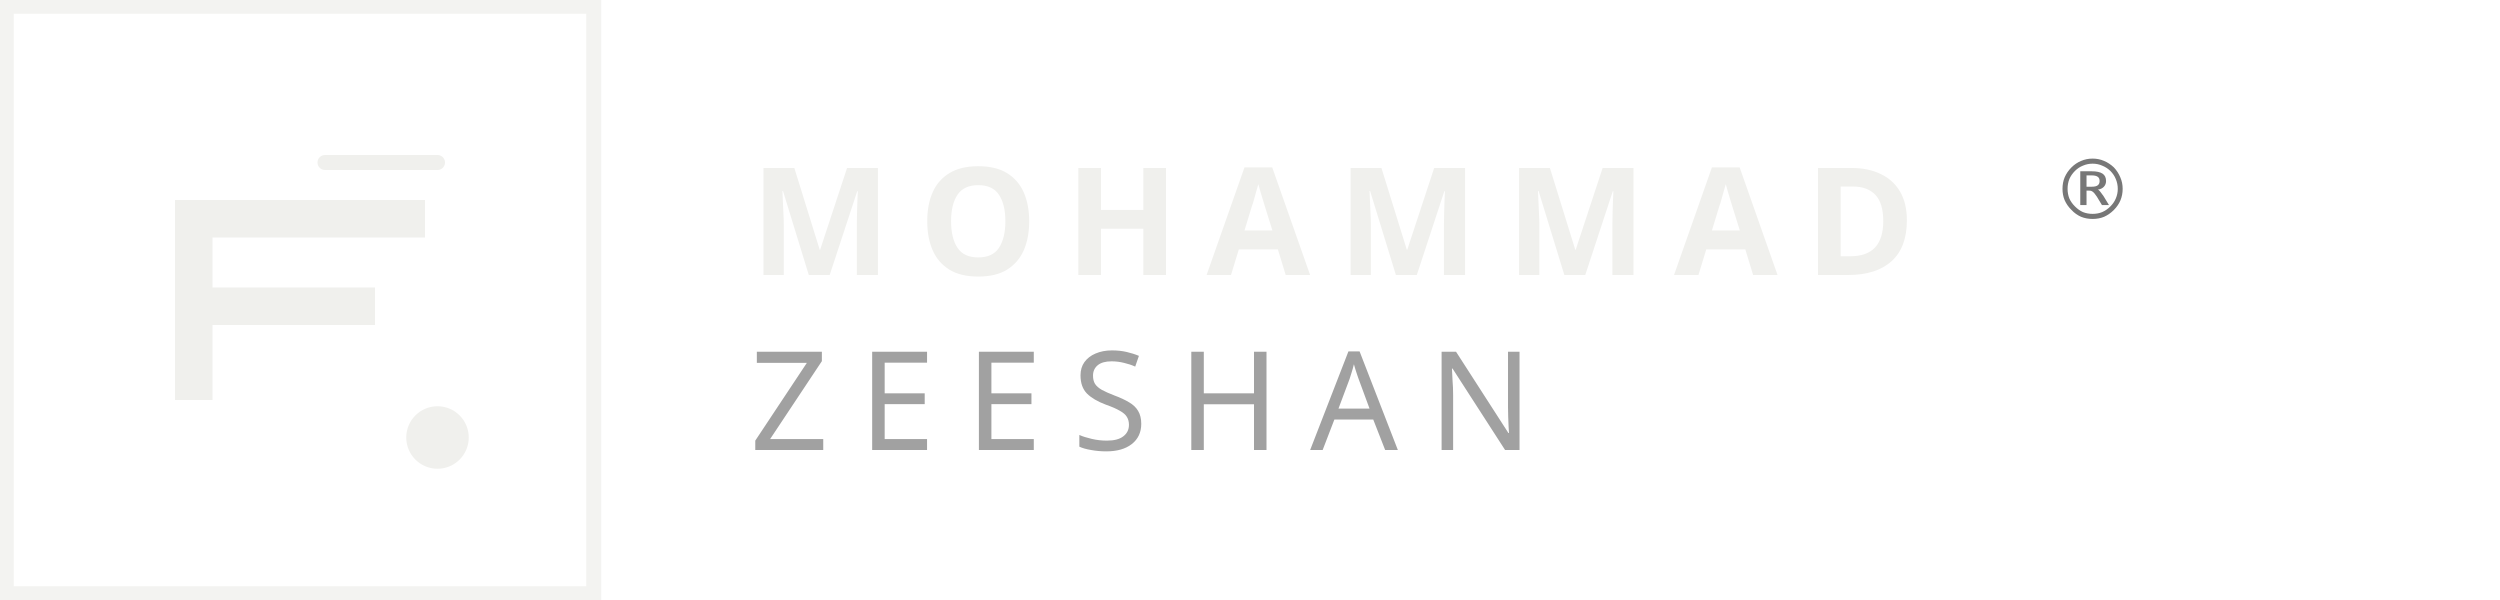
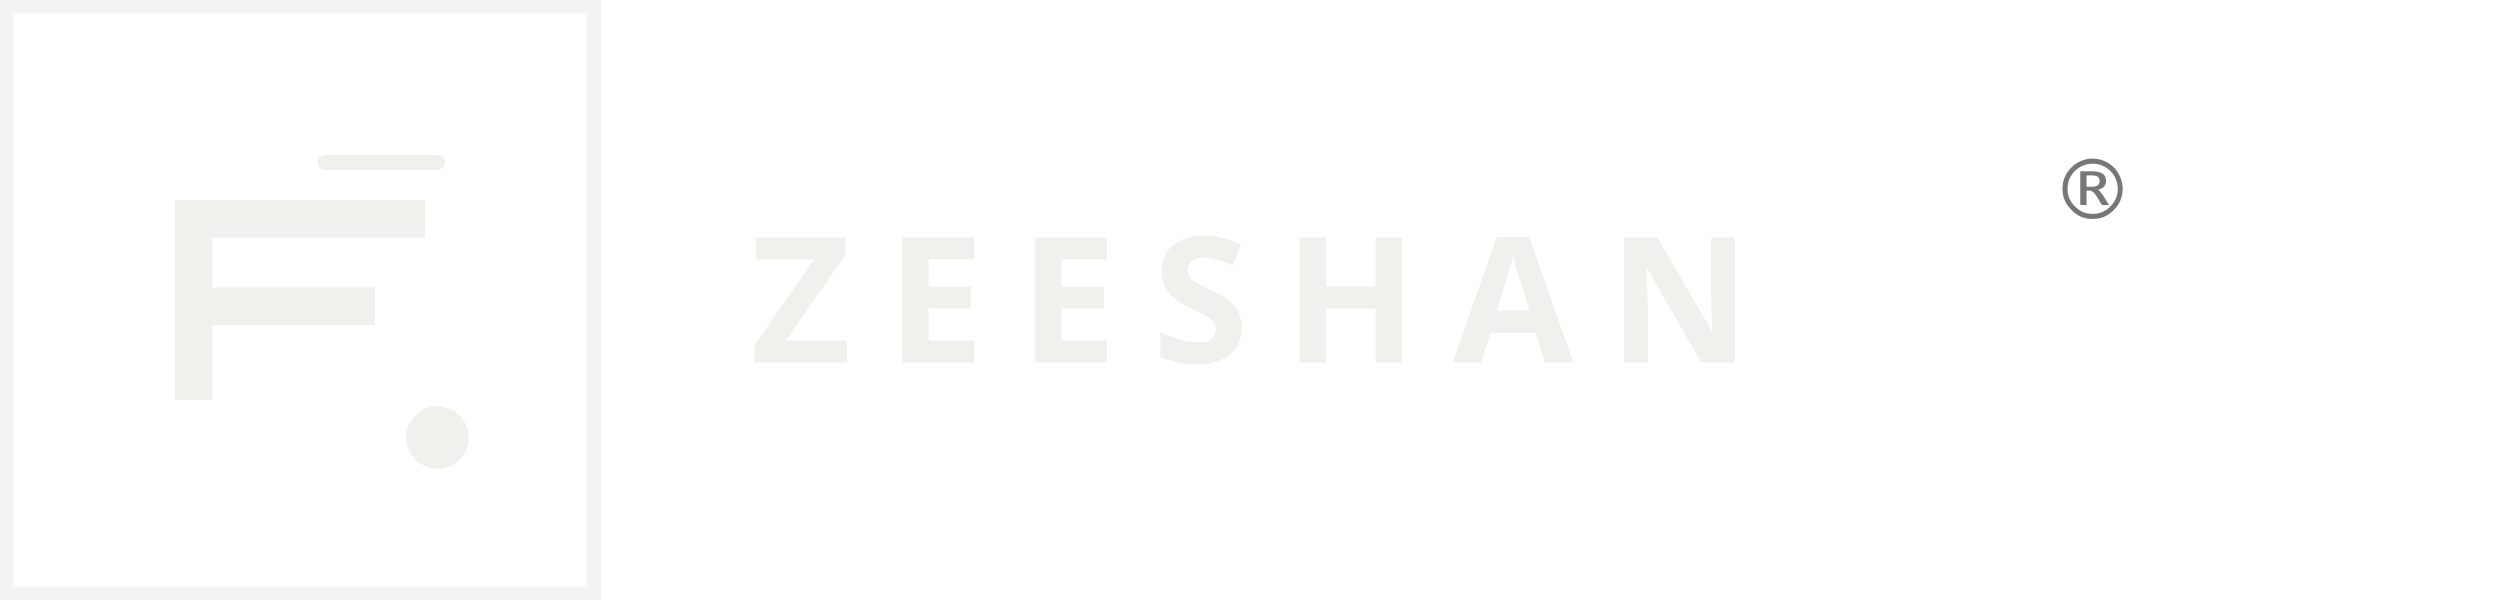
<svg xmlns="http://www.w3.org/2000/svg" viewBox="0 0 200 48" fill="none">
  <rect x="0.5" y="0.5" width="47" height="47" stroke="#F0F0ED" stroke-opacity="0.8" stroke-width="1.2" />
  <path d="M14 16H34V19H17V23H30V26H17V32H14V16Z" fill="#F0F0ED" />
  <path d="M26 13L35 13" stroke="#F0F0ED" stroke-width="1.2" stroke-linecap="round" />
  <circle cx="35" cy="35" r="2.5" fill="#F0F0ED" />
-   <text x="60" y="22" fill="#F0F0ED" font-family="'DM Sans', sans-serif" font-size="12" font-weight="700" letter-spacing="0.18em">MOHAMMAD</text>
-   <text x="60" y="36" fill="#A1A1A1" font-family="'DM Sans', sans-serif" font-size="11" font-weight="500" letter-spacing="0.22em">ZEESHAN</text>
+   <text x="60" y="29" fill="#F0F0ED" font-family="'DM Sans', sans-serif" font-size="14" font-weight="700" letter-spacing="0.2em">ZEESHAN</text>
  <text x="165" y="18" fill="#777777" font-family="'DM Mono', monospace" font-size="8" letter-spacing="0.1em">®</text>
</svg>
